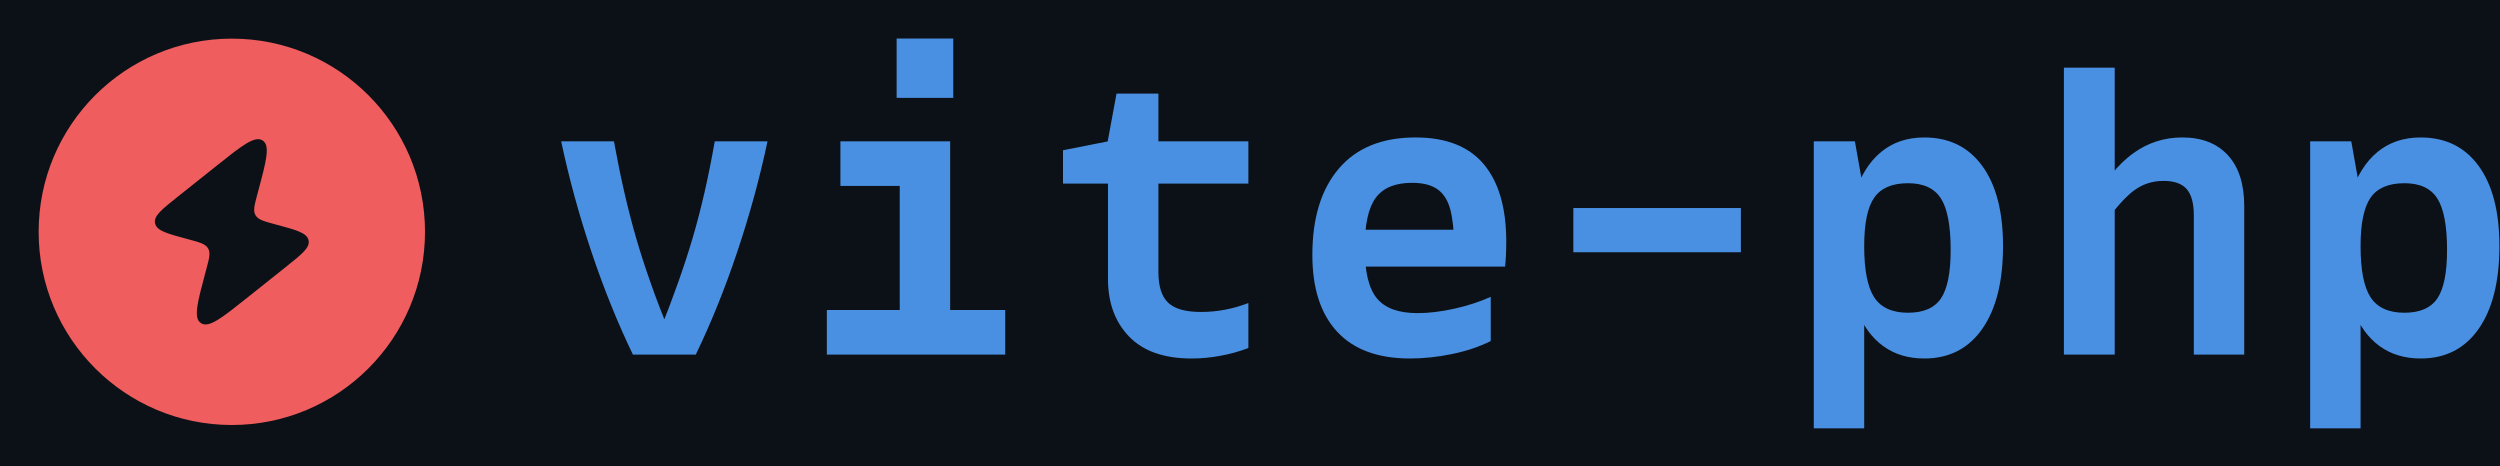
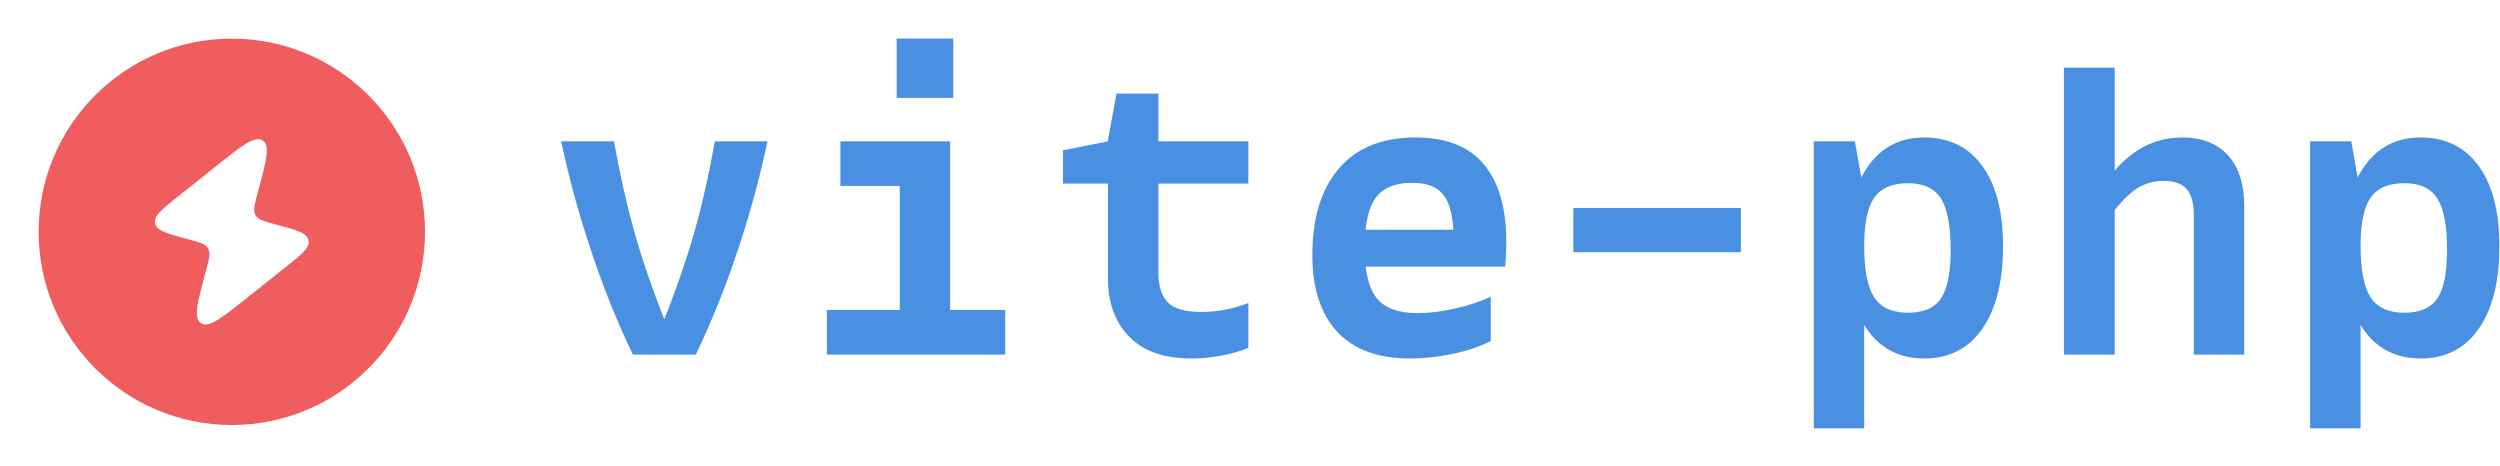
<svg xmlns="http://www.w3.org/2000/svg" width="100%" height="100%" viewBox="0 0 967 180" version="1.1" xml:space="preserve" style="fill-rule:evenodd;clip-rule:evenodd;stroke-linejoin:round;stroke-miterlimit:2;">
-   <rect x="-913.031" y="-478.833" width="2600" height="1958" style="fill:#0c1117;" />
  <path d="M89.667,14.944C48.399,14.944 14.944,48.399 14.944,89.667C14.944,130.934 48.399,164.389 89.667,164.389C130.934,164.389 164.389,130.934 164.389,89.667C164.389,48.399 130.934,14.944 89.667,14.944ZM83.894,64.03L68.837,76.02C62.52,81.05 59.361,83.566 59.978,86.374L60.01,86.513C60.713,89.304 64.717,90.377 72.724,92.523C77.174,93.715 79.399,94.311 80.443,95.998L80.496,96.087C81.503,97.793 80.93,99.931 79.785,104.207L79.485,105.324C76.309,117.178 74.721,123.104 77.779,125.018C80.837,126.932 85.704,123.057 95.437,115.307L110.494,103.316C116.811,98.286 119.97,95.771 119.353,92.962L119.321,92.823C118.618,90.032 114.614,88.959 106.607,86.814C102.157,85.621 99.932,85.025 98.888,83.338L98.835,83.25C97.828,81.543 98.401,79.405 99.546,75.13L99.846,74.012C103.022,62.159 104.61,56.232 101.551,54.318C98.493,52.404 93.626,56.279 83.894,64.03Z" style="fill:#f05d5e;" />
  <path d="M296.869,54.667C293.869,68.867 289.969,83.117 285.169,97.417C280.369,111.717 275.019,124.967 269.119,137.167L244.819,137.167C238.919,124.967 233.569,111.717 228.769,97.417C223.969,83.117 220.069,68.867 217.069,54.667L237.469,54.667C239.969,68.467 242.819,80.892 246.019,91.942C249.219,102.992 253.519,115.167 258.919,128.467L255.019,128.467C260.419,115.067 264.744,102.842 267.994,91.792C271.244,80.742 274.069,68.367 276.469,54.667L296.869,54.667Z" style="fill:#4a90e2;fill-rule:nonzero;" />
  <path d="M348.019,65.467L354.469,71.917L325.069,71.917L325.069,54.667L367.519,54.667L367.519,129.517L348.019,129.517L348.019,65.467ZM319.819,119.917L388.819,119.917L388.819,137.167L319.819,137.167L319.819,119.917ZM346.819,14.917L368.719,14.917L368.719,37.867L346.819,37.867L346.819,14.917Z" style="fill:#4a90e2;fill-rule:nonzero;" />
  <path d="M460.969,138.667C450.269,138.667 442.194,135.842 436.744,130.192C431.294,124.542 428.569,117.117 428.569,107.917L428.569,65.167L437.869,71.017L411.169,71.017L411.169,58.117L437.719,52.867L426.769,63.817L431.869,36.217L448.069,36.217L448.069,61.567L438.769,54.667L482.869,54.667L482.869,71.017L438.769,71.017L448.069,65.167L448.069,105.217C448.069,110.717 449.319,114.667 451.819,117.067C454.319,119.467 458.569,120.667 464.569,120.667C470.769,120.667 476.869,119.517 482.869,117.217L482.869,134.617C479.469,135.917 475.869,136.917 472.069,137.617C468.269,138.317 464.569,138.667 460.969,138.667Z" style="fill:#4a90e2;fill-rule:nonzero;" />
  <path d="M545.419,138.667C533.019,138.667 523.619,135.217 517.219,128.317C510.819,121.417 507.619,111.517 507.619,98.617C507.619,84.317 511.044,73.167 517.894,65.167C524.744,57.167 534.619,53.167 547.519,53.167C559.319,53.167 568.119,56.617 573.919,63.517C579.719,70.417 582.619,80.417 582.619,93.517C582.619,97.217 582.469,100.417 582.169,103.117L520.819,103.117L520.819,88.867L568.819,88.867L562.519,95.617C562.419,89.317 561.894,84.417 560.944,80.917C559.994,77.417 558.344,74.842 555.994,73.192C553.644,71.542 550.369,70.717 546.169,70.717C539.669,70.717 534.994,72.642 532.144,76.492C529.294,80.342 527.869,86.817 527.869,95.917C527.869,105.117 529.444,111.617 532.594,115.417C535.744,119.217 540.969,121.117 548.269,121.117C552.669,121.117 557.444,120.542 562.594,119.392C567.744,118.242 572.419,116.717 576.619,114.817L576.619,131.917C572.219,134.117 567.219,135.792 561.619,136.942C556.019,138.092 550.619,138.667 545.419,138.667Z" style="fill:#4a90e2;fill-rule:nonzero;" />
  <rect x="608.569" y="80.467" width="64.8" height="17.1" style="fill:#4a90e2;fill-rule:nonzero;" />
  <path d="M744.319,53.167C753.919,53.167 761.394,56.842 766.744,64.192C772.094,71.542 774.769,81.867 774.769,95.167C774.769,108.867 772.094,119.542 766.744,127.192C761.394,134.842 753.919,138.667 744.319,138.667C738.119,138.667 732.819,137.067 728.419,133.867C724.019,130.667 720.669,126.067 718.369,120.067L721.069,117.067L721.069,165.667L701.569,165.667L701.569,54.667L717.469,54.667L721.519,77.467L717.319,75.217C719.619,68.017 723.044,62.542 727.594,58.792C732.144,55.042 737.719,53.167 744.319,53.167ZM738.019,70.867C731.919,70.867 727.569,72.717 724.969,76.417C722.369,80.117 721.069,86.367 721.069,95.167C721.069,104.467 722.369,111.092 724.969,115.042C727.569,118.992 731.919,120.967 738.019,120.967C744.019,120.967 748.269,119.117 750.769,115.417C753.269,111.717 754.519,105.467 754.519,96.667C754.519,87.367 753.269,80.742 750.769,76.792C748.269,72.842 744.019,70.867 738.019,70.867Z" style="fill:#4a90e2;fill-rule:nonzero;" />
  <path d="M848.569,83.317C848.569,78.617 847.644,75.217 845.794,73.117C843.944,71.017 840.969,69.967 836.869,69.967C832.469,69.967 828.569,71.267 825.169,73.867C821.769,76.467 817.669,81.167 812.869,87.967L810.769,76.867C814.669,69.267 819.444,63.417 825.094,59.317C830.744,55.217 837.069,53.167 844.069,53.167C851.669,53.167 857.569,55.467 861.769,60.067C865.969,64.667 868.069,71.217 868.069,79.717L868.069,137.167L848.569,137.167L848.569,83.317ZM798.319,26.167L817.969,26.167L817.969,137.167L798.319,137.167L798.319,26.167Z" style="fill:#4a90e2;fill-rule:nonzero;" />
  <path d="M936.319,53.167C945.919,53.167 953.394,56.842 958.744,64.192C964.094,71.542 966.769,81.867 966.769,95.167C966.769,108.867 964.094,119.542 958.744,127.192C953.394,134.842 945.919,138.667 936.319,138.667C930.119,138.667 924.819,137.067 920.419,133.867C916.019,130.667 912.669,126.067 910.369,120.067L913.069,117.067L913.069,165.667L893.569,165.667L893.569,54.667L909.469,54.667L913.519,77.467L909.319,75.217C911.619,68.017 915.044,62.542 919.594,58.792C924.144,55.042 929.719,53.167 936.319,53.167ZM930.019,70.867C923.919,70.867 919.569,72.717 916.969,76.417C914.369,80.117 913.069,86.367 913.069,95.167C913.069,104.467 914.369,111.092 916.969,115.042C919.569,118.992 923.919,120.967 930.019,120.967C936.019,120.967 940.269,119.117 942.769,115.417C945.269,111.717 946.519,105.467 946.519,96.667C946.519,87.367 945.269,80.742 942.769,76.792C940.269,72.842 936.019,70.867 930.019,70.867Z" style="fill:#4a90e2;fill-rule:nonzero;" />
</svg>
